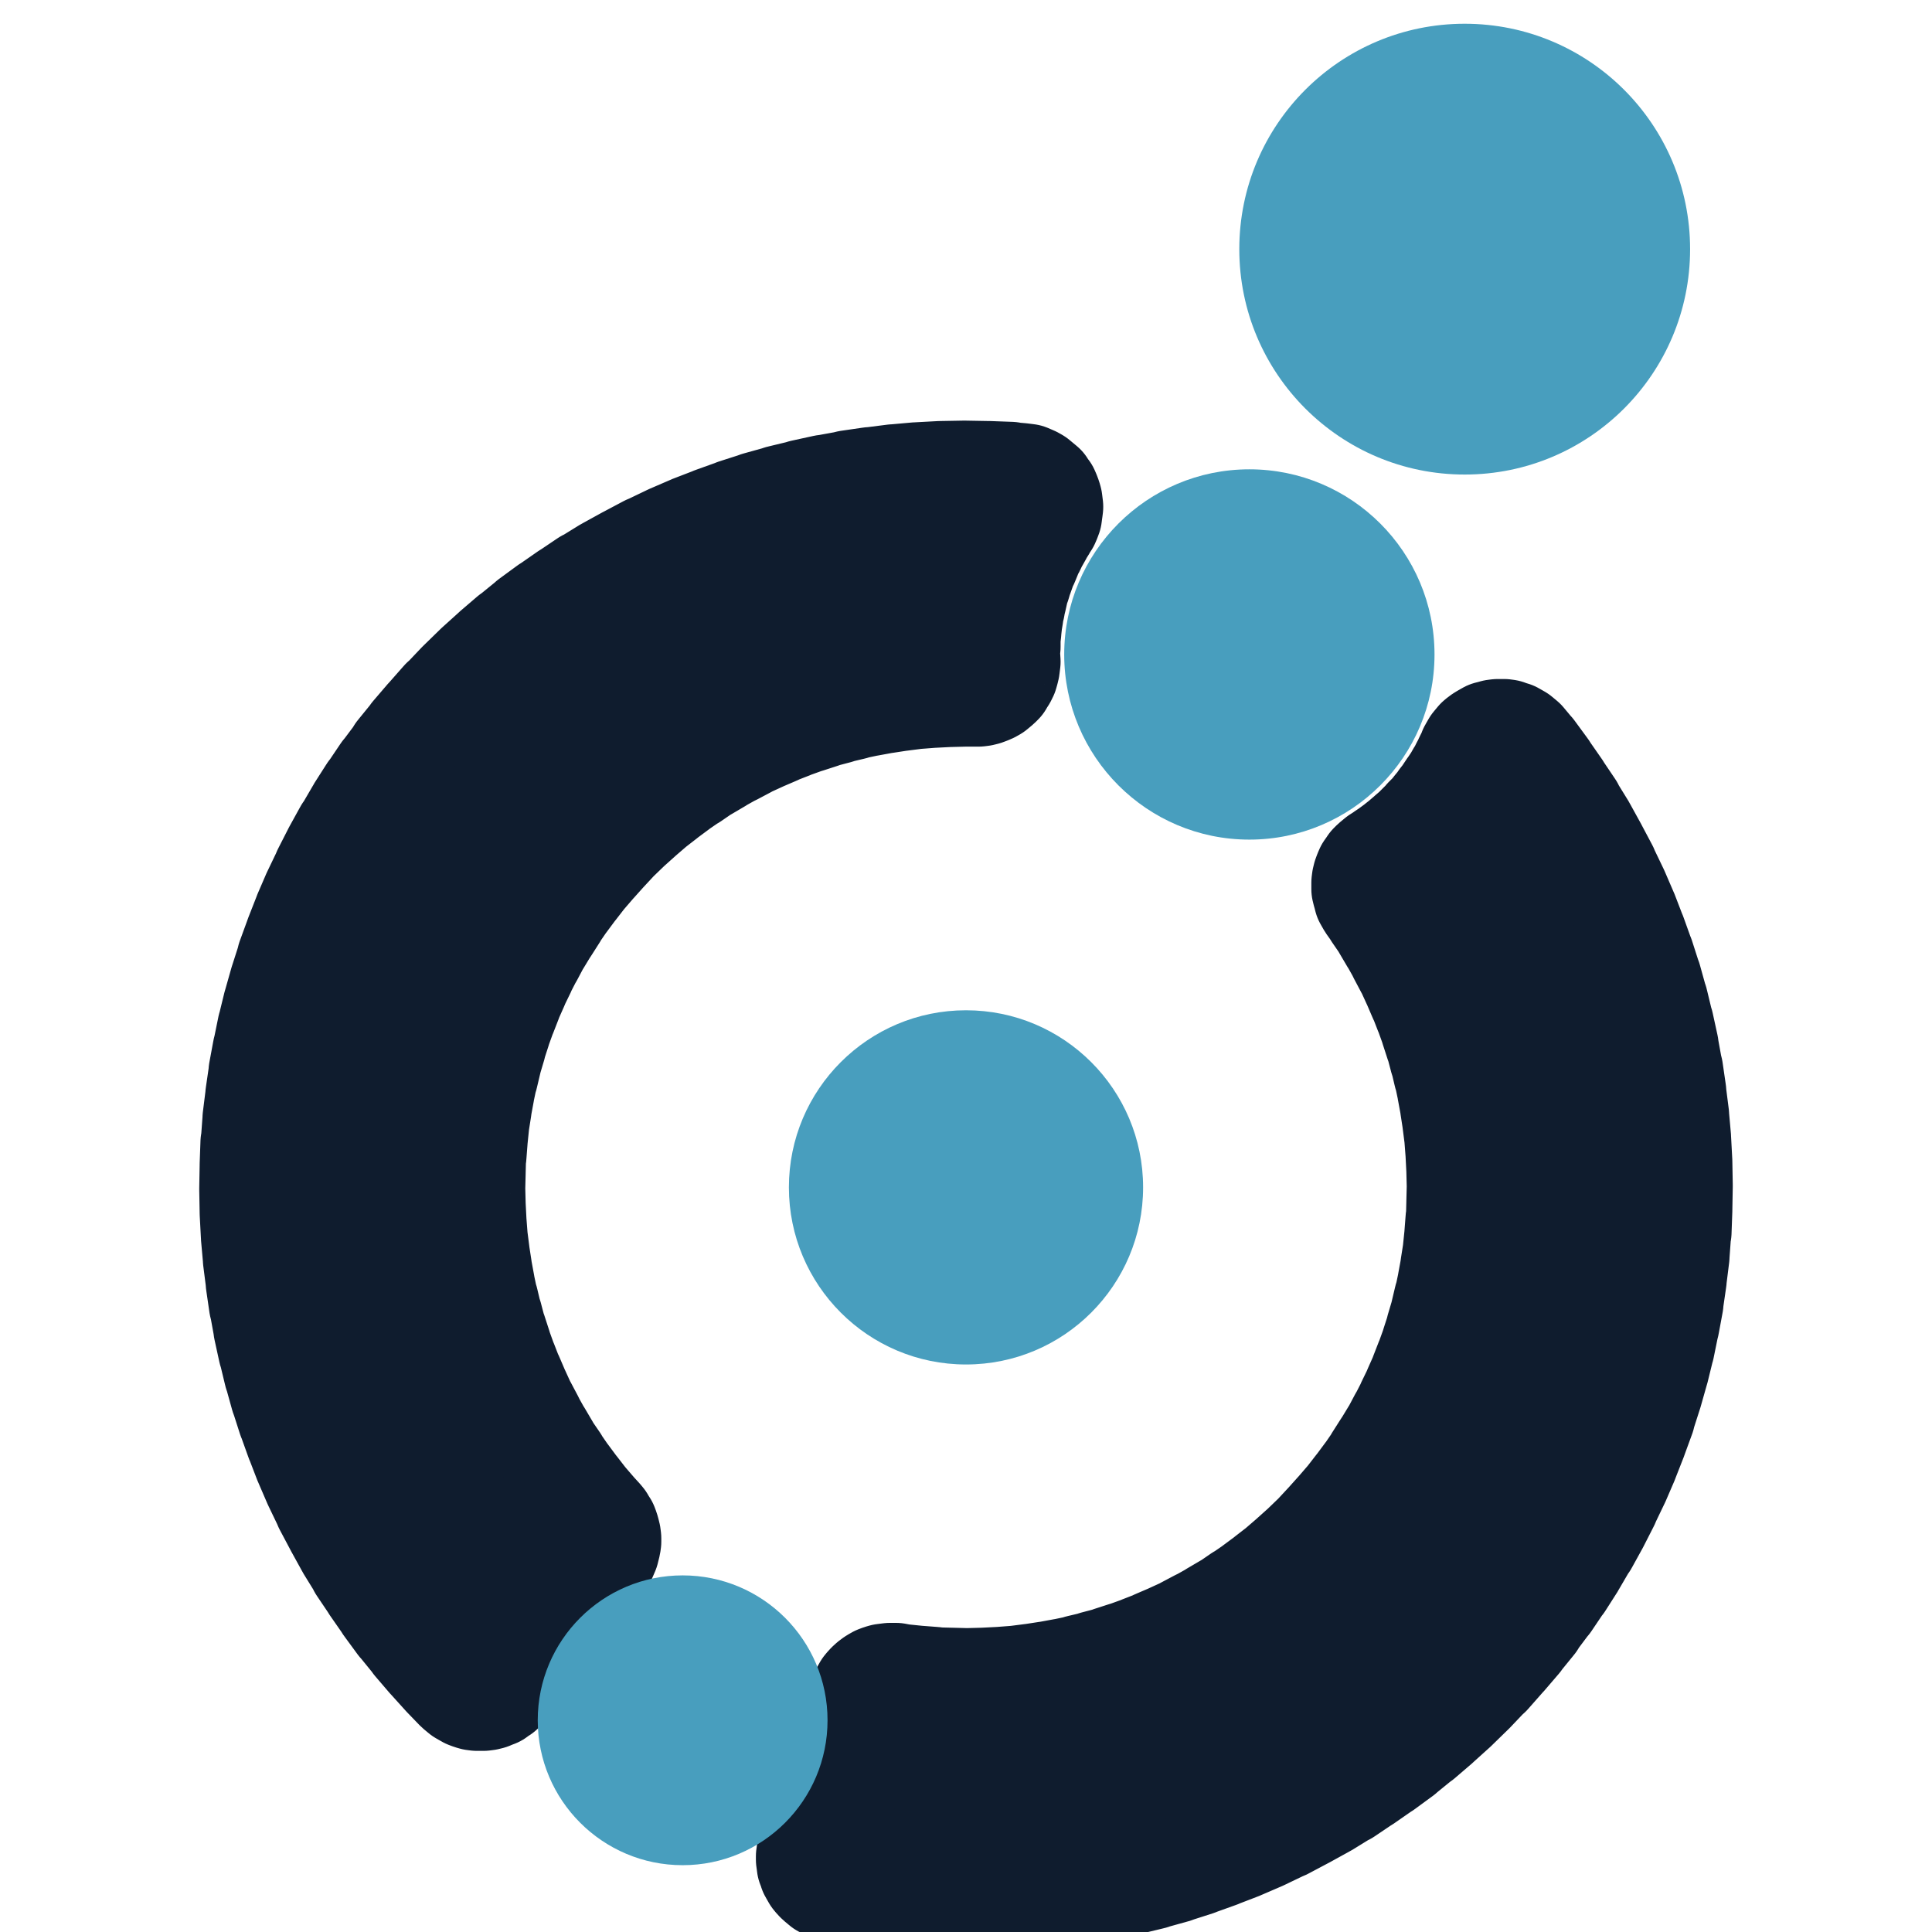
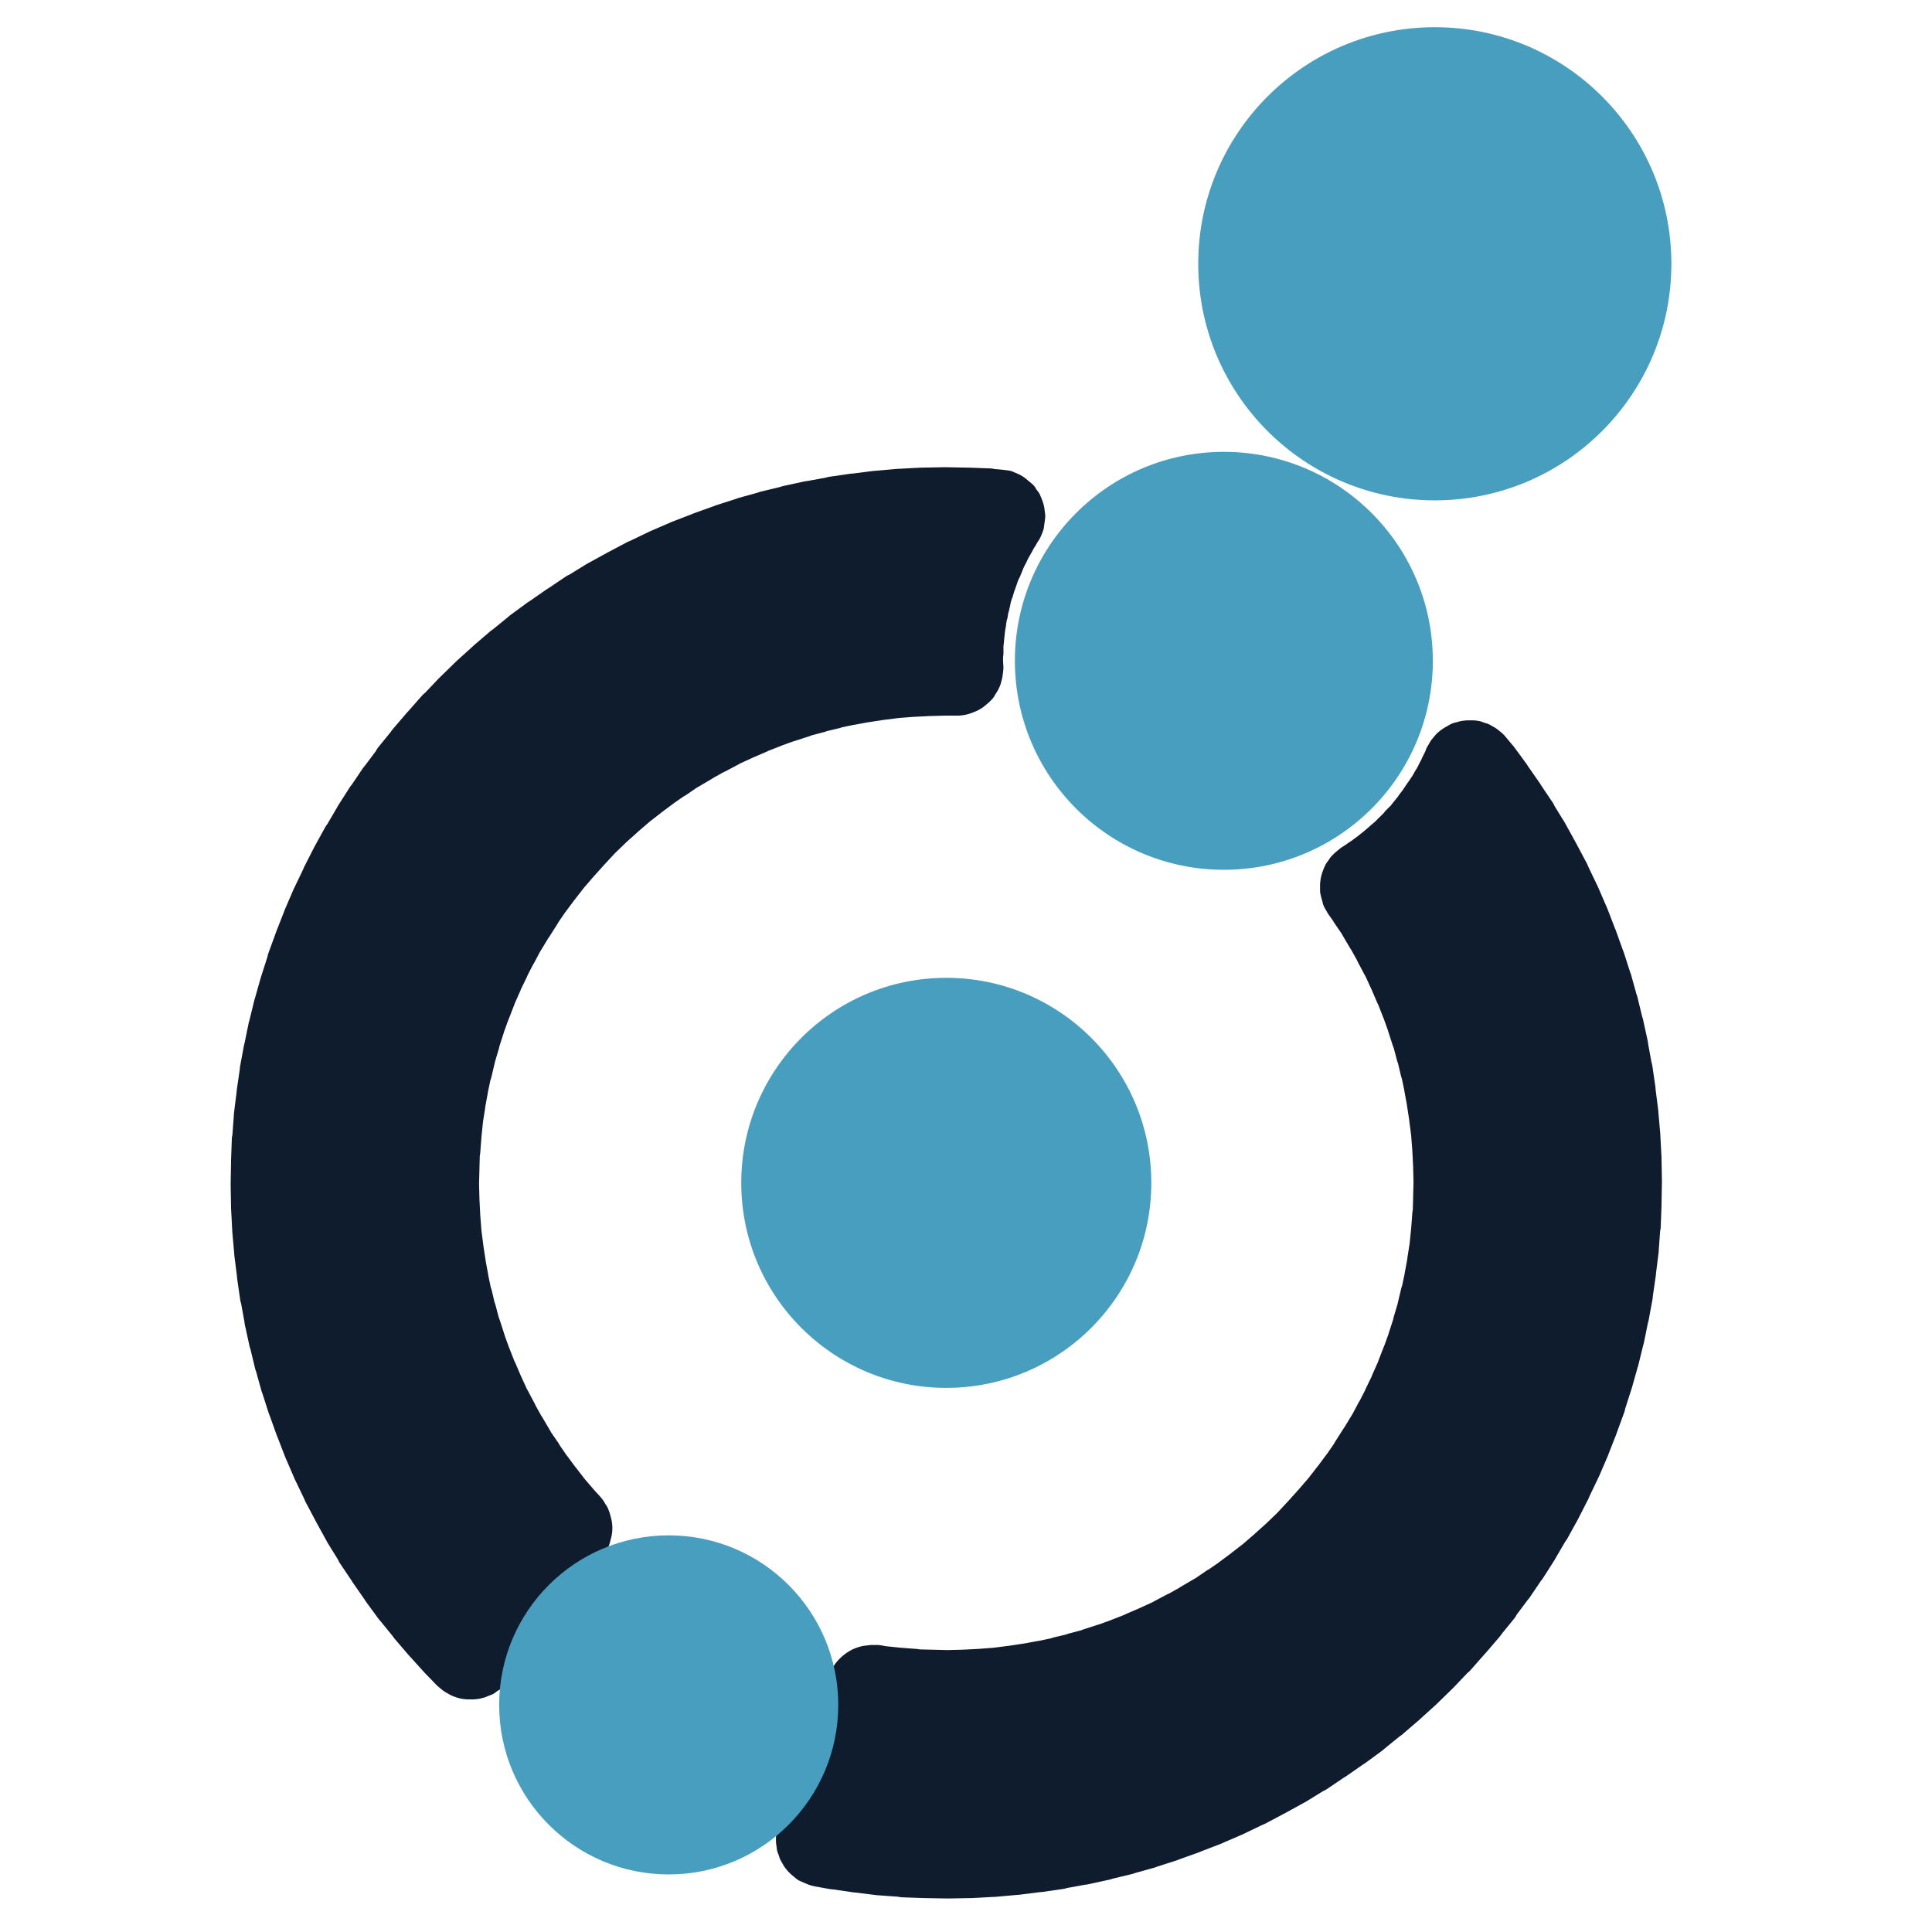
- <svg xmlns="http://www.w3.org/2000/svg" viewBox="8 2.5 48 48">
+ <svg xmlns="http://www.w3.org/2000/svg" viewBox="8 2 49 49">
  <style>.i{fill:#0f1c2e;stroke:#0f1c2e}.a{fill:#489EBE}@media (prefers-color-scheme:dark){.i{fill:#F2EEE8;stroke:#F2EEE8}}</style>
-   <path class="i" fill-rule="evenodd" stroke-width="2.6" stroke-linejoin="round" d="M30.26 44.12L30.18 44.12L30.11 44.12L30.03 44.13L29.95 44.14L29.88 44.16L29.8 44.19L29.73 44.23L29.67 44.27L29.61 44.32L29.55 44.38L29.5 44.44L29.46 44.51L29.42 44.58L29.39 44.65L29.37 44.72L29.36 44.8L29.35 44.88L29.35 44.96L29.35 45.08L29.36 45.1L29.36 45.23L29.36 45.24L29.36 45.37L29.36 45.39L29.35 45.52L29.35 45.53L29.34 45.66L29.34 45.67L29.32 45.8L29.32 45.82L29.3 45.95L29.3 45.96L29.28 46.09L29.27 46.1L29.25 46.23L29.24 46.24L29.21 46.37L29.21 46.38L29.17 46.51L29.17 46.52L29.13 46.64L29.13 46.66L29.08 46.78L29.08 46.79L29.03 46.91L29.02 46.93L28.97 47.05L28.97 47.06L28.91 47.18L28.91 47.19L28.85 47.3L28.84 47.32L28.78 47.43L28.77 47.44L28.7 47.55L28.7 47.57L28.63 47.68L28.62 47.69L28.54 47.79L28.54 47.8L28.46 47.91L28.45 47.92L28.37 48.02L28.36 48.03L28.27 48.14L28.27 48.14L28.23 48.19L28.19 48.26L28.15 48.32L28.12 48.4L28.1 48.47L28.09 48.55L28.08 48.62L28.08 48.7L28.09 48.77L28.1 48.85L28.13 48.92L28.15 48.99L28.19 49.06L28.23 49.13L28.28 49.19L28.33 49.24L28.39 49.29L28.45 49.34L28.52 49.37L28.59 49.4L28.66 49.43L28.74 49.45L29.13 49.52L29.16 49.52L29.71 49.6L29.73 49.6L30.29 49.67L30.31 49.67L30.86 49.71L30.89 49.72L31.44 49.74L31.47 49.74L32.03 49.75L32.05 49.75L32.61 49.74L32.63 49.74L33.19 49.71L33.21 49.71L33.77 49.66L33.79 49.66L34.34 49.59L34.37 49.59L34.92 49.51L34.94 49.5L35.49 49.4L35.51 49.4L36.06 49.28L36.08 49.27L36.62 49.14L36.64 49.13L37.18 48.98L37.2 48.97L37.73 48.8L37.75 48.79L38.28 48.6L38.3 48.59L38.82 48.39L38.84 48.38L39.35 48.16L39.37 48.15L39.87 47.91L39.9 47.9L40.39 47.64L40.41 47.63L40.9 47.36L40.92 47.35L41.39 47.06L41.42 47.05L41.88 46.74L41.9 46.73L42.36 46.41L42.38 46.4L42.83 46.07L42.85 46.05L43.28 45.7L43.3 45.69L43.72 45.33L43.74 45.31L44.15 44.94L44.17 44.92L44.57 44.53L44.59 44.51L44.97 44.11L44.99 44.1L45.36 43.68L45.38 43.66L45.74 43.24L45.75 43.22L46.1 42.79L46.11 42.76L46.44 42.32L46.46 42.3L46.77 41.84L46.79 41.82L47.09 41.35L47.1 41.33L47.38 40.85L47.4 40.83L47.67 40.34L47.68 40.32L47.93 39.83L47.94 39.8L48.18 39.3L48.19 39.28L48.41 38.77L48.42 38.74L48.62 38.23L48.63 38.2L48.82 37.68L48.82 37.66L48.99 37.13L49 37.1L49.15 36.57L49.16 36.54L49.29 36.01L49.3 35.98L49.41 35.44L49.42 35.41L49.52 34.87L49.52 34.84L49.6 34.29L49.6 34.27L49.67 33.71L49.67 33.69L49.71 33.14L49.72 33.11L49.74 32.56L49.74 32.53L49.75 31.97L49.75 31.95L49.74 31.39L49.74 31.37L49.71 30.81L49.71 30.79L49.66 30.23L49.66 30.21L49.59 29.66L49.59 29.63L49.51 29.08L49.5 29.06L49.4 28.51L49.4 28.49L49.28 27.94L49.27 27.92L49.14 27.38L49.13 27.36L48.98 26.82L48.97 26.8L48.8 26.27L48.79 26.25L48.6 25.72L48.59 25.7L48.39 25.18L48.38 25.16L48.16 24.65L48.15 24.63L47.91 24.13L47.9 24.1L47.64 23.61L47.63 23.59L47.36 23.1L47.35 23.08L47.06 22.61L47.05 22.58L46.74 22.12L46.73 22.1L46.41 21.64L46.4 21.62L46.07 21.17L46.05 21.15L45.9 20.97L45.85 20.91L45.79 20.86L45.73 20.81L45.66 20.77L45.59 20.73L45.52 20.71L45.44 20.68L45.37 20.67L45.29 20.67L45.21 20.67L45.13 20.68L45.06 20.7L44.98 20.72L44.91 20.76L44.84 20.8L44.78 20.84L44.72 20.89L44.67 20.95L44.62 21.01L44.58 21.08L44.54 21.15L44.52 21.21L44.51 21.23L44.43 21.39L44.43 21.4L44.34 21.57L44.34 21.58L44.25 21.74L44.24 21.75L44.15 21.91L44.14 21.92L44.04 22.07L44.03 22.08L43.93 22.23L43.92 22.25L43.81 22.39L43.81 22.4L43.69 22.55L43.68 22.56L43.57 22.7L43.56 22.71L43.43 22.84L43.43 22.85L43.3 22.98L43.29 22.99L43.16 23.12L43.15 23.13L43.01 23.25L43 23.26L42.86 23.38L42.85 23.39L42.71 23.5L42.7 23.51L42.55 23.62L42.54 23.63L42.39 23.73L42.38 23.74L42.24 23.83L42.18 23.88L42.12 23.93L42.06 23.99L42.02 24.05L41.97 24.12L41.94 24.19L41.91 24.27L41.89 24.35L41.88 24.43L41.88 24.51L41.88 24.59L41.9 24.67L41.92 24.74L41.94 24.82L41.98 24.89L42.02 24.96L42.17 25.17L42.17 25.18L42.39 25.5L42.39 25.51L42.59 25.85L42.6 25.86L42.79 26.2L42.79 26.21L42.97 26.55L42.98 26.56L43.14 26.91L43.15 26.93L43.3 27.28L43.31 27.29L43.45 27.65L43.46 27.67L43.59 28.03L43.59 28.04L43.71 28.41L43.72 28.42L43.82 28.8L43.83 28.81L43.92 29.19L43.93 29.2L44.01 29.58L44.01 29.59L44.08 29.97L44.08 29.98L44.14 30.37L44.14 30.38L44.19 30.77L44.19 30.78L44.22 31.17L44.22 31.18L44.24 31.57L44.24 31.58L44.25 31.97L44.25 31.98L44.24 32.37L44.24 32.38L44.23 32.77L44.22 32.78L44.19 33.17L44.19 33.18L44.15 33.57L44.15 33.58L44.09 33.96L44.09 33.98L44.02 34.36L44.02 34.37L43.94 34.75L43.93 34.76L43.84 35.14L43.84 35.15L43.73 35.52L43.73 35.54L43.61 35.91L43.61 35.92L43.48 36.28L43.47 36.3L43.33 36.66L43.33 36.67L43.17 37.03L43.17 37.04L43 37.39L43 37.4L42.82 37.75L42.81 37.76L42.63 38.1L42.62 38.11L42.42 38.44L42.41 38.45L42.2 38.78L42.2 38.79L41.98 39.11L41.97 39.12L41.74 39.43L41.73 39.44L41.49 39.75L41.48 39.76L41.23 40.05L41.22 40.06L40.96 40.35L40.95 40.36L40.69 40.64L40.68 40.65L40.4 40.92L40.39 40.93L40.1 41.19L40.09 41.2L39.8 41.45L39.79 41.46L39.48 41.7L39.47 41.71L39.16 41.94L39.15 41.95L38.83 42.17L38.82 42.17L38.5 42.39L38.49 42.39L38.15 42.59L38.14 42.6L37.8 42.79L37.79 42.79L37.45 42.97L37.44 42.98L37.09 43.14L37.07 43.15L36.72 43.3L36.71 43.31L36.35 43.45L36.33 43.46L35.97 43.59L35.96 43.59L35.59 43.71L35.58 43.72L35.2 43.82L35.19 43.83L34.81 43.92L34.8 43.93L34.42 44.01L34.41 44.01L34.03 44.08L34.02 44.08L33.63 44.14L33.62 44.14L33.23 44.19L33.22 44.19L32.83 44.22L32.82 44.22L32.43 44.24L32.42 44.24L32.03 44.25L32.02 44.25L31.63 44.24L31.62 44.24L31.23 44.23L31.22 44.22L30.83 44.19L30.82 44.19L30.43 44.15L30.42 44.15ZM33.98 15.53L34.02 15.47L34.05 15.4L34.08 15.32L34.09 15.24L34.1 15.17L34.11 15.09L34.1 15.01L34.09 14.93L34.07 14.86L34.04 14.78L34.01 14.71L33.96 14.65L33.92 14.58L33.86 14.53L33.8 14.48L33.74 14.43L33.67 14.39L33.6 14.36L33.53 14.33L33.45 14.32L33.37 14.31L33.14 14.29L33.11 14.28L32.56 14.26L32.53 14.26L31.97 14.25L31.95 14.25L31.39 14.26L31.37 14.26L30.81 14.29L30.79 14.29L30.23 14.34L30.21 14.34L29.66 14.41L29.63 14.41L29.08 14.49L29.06 14.5L28.51 14.6L28.49 14.6L27.94 14.72L27.92 14.73L27.38 14.86L27.36 14.87L26.82 15.02L26.8 15.03L26.27 15.2L26.25 15.21L25.72 15.4L25.7 15.41L25.18 15.61L25.16 15.62L24.65 15.84L24.63 15.85L24.13 16.09L24.1 16.1L23.61 16.36L23.59 16.37L23.1 16.64L23.08 16.65L22.61 16.94L22.58 16.95L22.12 17.26L22.1 17.27L21.64 17.59L21.62 17.6L21.17 17.93L21.15 17.95L20.72 18.3L20.7 18.31L20.28 18.67L20.26 18.69L19.85 19.06L19.83 19.08L19.43 19.47L19.41 19.49L19.03 19.89L19.01 19.9L18.64 20.32L18.62 20.34L18.26 20.76L18.25 20.78L17.9 21.21L17.89 21.24L17.56 21.68L17.54 21.7L17.23 22.16L17.21 22.18L16.91 22.65L16.9 22.67L16.62 23.15L16.6 23.17L16.33 23.66L16.32 23.68L16.07 24.17L16.06 24.2L15.82 24.7L15.81 24.72L15.59 25.23L15.58 25.26L15.38 25.77L15.37 25.8L15.18 26.32L15.18 26.34L15.01 26.87L15 26.9L14.85 27.43L14.84 27.46L14.71 27.99L14.7 28.02L14.59 28.56L14.58 28.59L14.48 29.13L14.48 29.16L14.4 29.71L14.4 29.73L14.33 30.29L14.33 30.31L14.29 30.86L14.28 30.89L14.26 31.44L14.26 31.47L14.25 32.03L14.25 32.05L14.26 32.61L14.26 32.63L14.29 33.19L14.29 33.21L14.34 33.77L14.34 33.79L14.41 34.34L14.41 34.37L14.49 34.92L14.5 34.94L14.6 35.49L14.6 35.51L14.72 36.06L14.73 36.08L14.86 36.62L14.87 36.64L15.02 37.18L15.03 37.2L15.2 37.73L15.21 37.75L15.4 38.28L15.41 38.3L15.61 38.82L15.62 38.84L15.84 39.35L15.85 39.37L16.09 39.87L16.1 39.9L16.36 40.39L16.37 40.41L16.64 40.9L16.65 40.92L16.94 41.39L16.95 41.42L17.26 41.88L17.27 41.9L17.59 42.36L17.6 42.38L17.93 42.83L17.95 42.85L18.3 43.28L18.31 43.3L18.67 43.72L18.69 43.74L19.06 44.15L19.08 44.17L19.36 44.46L19.42 44.51L19.48 44.56L19.55 44.6L19.62 44.64L19.7 44.67L19.77 44.69L19.85 44.7L19.93 44.7L20.01 44.7L20.09 44.69L20.17 44.67L20.24 44.64L20.32 44.61L20.38 44.56L20.45 44.52L20.51 44.46L20.56 44.4L20.61 44.34L20.65 44.27L20.68 44.2L20.7 44.12L20.74 43.98L20.75 43.97L20.79 43.85L20.79 43.83L20.83 43.71L20.84 43.7L20.89 43.58L20.89 43.56L20.94 43.44L20.95 43.43L21 43.31L21.01 43.3L21.07 43.18L21.08 43.17L21.14 43.06L21.15 43.05L21.21 42.93L21.22 42.92L21.29 42.81L21.3 42.8L21.37 42.69L21.38 42.68L21.46 42.58L21.47 42.57L21.55 42.47L21.55 42.46L21.64 42.36L21.65 42.35L21.74 42.25L21.74 42.24L21.84 42.14L21.84 42.14L21.94 42.04L21.95 42.03L22.04 41.95L22.05 41.94L22.15 41.85L22.16 41.84L22.27 41.76L22.28 41.76L22.38 41.68L22.39 41.67L22.5 41.59L22.51 41.59L22.62 41.52L22.63 41.51L22.74 41.44L22.81 41.4L22.87 41.35L22.92 41.29L22.97 41.23L23.02 41.17L23.05 41.1L23.08 41.03L23.1 40.95L23.12 40.87L23.13 40.8L23.13 40.72L23.12 40.64L23.1 40.56L23.08 40.49L23.05 40.41L23.01 40.35L22.97 40.28L22.92 40.22L22.81 40.1L22.8 40.09L22.55 39.8L22.54 39.79L22.3 39.48L22.29 39.47L22.06 39.16L22.05 39.15L21.83 38.83L21.83 38.82L21.61 38.5L21.61 38.49L21.41 38.15L21.4 38.14L21.21 37.8L21.21 37.79L21.03 37.45L21.02 37.44L20.86 37.09L20.85 37.07L20.7 36.72L20.69 36.71L20.55 36.35L20.54 36.33L20.41 35.97L20.41 35.96L20.29 35.59L20.28 35.58L20.18 35.2L20.17 35.19L20.08 34.81L20.07 34.8L19.99 34.42L19.99 34.41L19.92 34.03L19.92 34.02L19.86 33.63L19.86 33.62L19.81 33.23L19.81 33.22L19.78 32.83L19.78 32.82L19.76 32.43L19.76 32.42L19.75 32.03L19.75 32.02L19.76 31.63L19.76 31.62L19.77 31.23L19.78 31.22L19.81 30.83L19.81 30.82L19.85 30.43L19.85 30.42L19.91 30.04L19.91 30.02L19.98 29.64L19.98 29.63L20.06 29.25L20.07 29.24L20.16 28.86L20.16 28.85L20.27 28.48L20.27 28.46L20.39 28.09L20.39 28.08L20.52 27.72L20.53 27.7L20.67 27.34L20.67 27.33L20.83 26.97L20.83 26.96L21 26.61L21 26.6L21.18 26.25L21.19 26.24L21.37 25.9L21.38 25.89L21.58 25.56L21.59 25.55L21.8 25.22L21.8 25.21L22.02 24.89L22.03 24.88L22.26 24.57L22.27 24.56L22.51 24.25L22.52 24.24L22.77 23.95L22.78 23.94L23.04 23.65L23.05 23.64L23.31 23.36L23.32 23.35L23.6 23.08L23.61 23.07L23.9 22.81L23.91 22.8L24.2 22.55L24.21 22.54L24.52 22.3L24.53 22.29L24.84 22.06L24.85 22.05L25.17 21.83L25.18 21.83L25.5 21.61L25.51 21.61L25.85 21.41L25.86 21.4L26.2 21.21L26.21 21.21L26.55 21.03L26.56 21.02L26.91 20.86L26.93 20.85L27.28 20.7L27.29 20.69L27.65 20.55L27.67 20.54L28.03 20.41L28.04 20.41L28.41 20.29L28.42 20.28L28.8 20.18L28.81 20.17L29.19 20.08L29.2 20.07L29.58 19.99L29.59 19.99L29.97 19.92L29.98 19.92L30.37 19.86L30.38 19.86L30.77 19.81L30.78 19.81L31.17 19.78L31.18 19.78L31.57 19.76L31.58 19.76L31.97 19.75L31.98 19.75L32.23 19.75L32.31 19.75L32.39 19.74L32.47 19.72L32.55 19.69L32.62 19.66L32.69 19.62L32.75 19.57L32.81 19.52L32.87 19.46L32.91 19.39L32.95 19.33L32.99 19.25L33.01 19.18L33.03 19.1L33.04 19.02L33.05 18.94L33.04 18.78L33.04 18.76L33.04 18.58L33.05 18.57L33.05 18.38L33.05 18.37L33.07 18.19L33.07 18.17L33.09 17.99L33.09 17.98L33.12 17.8L33.12 17.78L33.15 17.6L33.16 17.59L33.19 17.41L33.2 17.4L33.24 17.22L33.24 17.21L33.29 17.03L33.3 17.02L33.35 16.85L33.36 16.83L33.42 16.66L33.42 16.65L33.49 16.48L33.5 16.47L33.57 16.3L33.57 16.29L33.65 16.12L33.66 16.11L33.74 15.94L33.75 15.93L33.84 15.77L33.84 15.76L33.94 15.6L33.94 15.59Z" />
-   <circle class="a" cx="24.96" cy="45.24" r="3.6" />
-   <circle class="a" cx="32" cy="32" r="4.4" />
-   <circle class="a" cx="39.04" cy="18.76" r="4.6" />
-   <circle class="a" cx="44.39" cy="8.69" r="5.6" />
+   <path class="i" fill-rule="evenodd" stroke-width="0.8" stroke-linejoin="round" d="M30.26 44.12L30.18 44.12L30.11 44.12L30.03 44.13L29.95 44.14L29.88 44.16L29.8 44.19L29.73 44.23L29.67 44.27L29.61 44.32L29.55 44.38L29.5 44.44L29.46 44.51L29.42 44.58L29.39 44.65L29.37 44.72L29.36 44.8L29.35 44.88L29.35 44.96L29.35 45.08L29.36 45.1L29.36 45.23L29.36 45.24L29.36 45.37L29.36 45.39L29.35 45.52L29.35 45.53L29.34 45.66L29.34 45.67L29.32 45.8L29.32 45.82L29.3 45.95L29.3 45.96L29.28 46.09L29.27 46.1L29.25 46.23L29.24 46.24L29.21 46.37L29.21 46.38L29.17 46.51L29.17 46.52L29.13 46.64L29.13 46.66L29.08 46.78L29.08 46.79L29.03 46.91L29.02 46.93L28.97 47.05L28.97 47.06L28.91 47.18L28.91 47.19L28.85 47.3L28.84 47.32L28.78 47.43L28.77 47.44L28.7 47.55L28.7 47.57L28.63 47.68L28.62 47.69L28.54 47.79L28.54 47.8L28.46 47.91L28.45 47.92L28.37 48.02L28.36 48.03L28.27 48.14L28.27 48.14L28.23 48.19L28.19 48.26L28.15 48.32L28.12 48.4L28.1 48.47L28.09 48.55L28.08 48.62L28.08 48.7L28.09 48.77L28.1 48.85L28.13 48.92L28.15 48.99L28.19 49.06L28.23 49.13L28.28 49.19L28.33 49.24L28.39 49.29L28.45 49.34L28.52 49.37L28.59 49.4L28.66 49.43L28.74 49.45L29.13 49.52L29.16 49.52L29.71 49.6L29.73 49.6L30.29 49.67L30.31 49.67L30.86 49.71L30.89 49.72L31.44 49.74L31.47 49.74L32.03 49.75L32.05 49.75L32.61 49.74L32.63 49.74L33.19 49.71L33.21 49.71L33.77 49.66L33.79 49.66L34.34 49.59L34.37 49.59L34.92 49.51L34.94 49.5L35.49 49.4L35.51 49.4L36.06 49.28L36.08 49.27L36.62 49.14L36.64 49.13L37.18 48.98L37.2 48.97L37.73 48.8L37.75 48.79L38.28 48.6L38.3 48.59L38.82 48.39L38.84 48.38L39.35 48.16L39.37 48.15L39.87 47.91L39.9 47.9L40.39 47.64L40.41 47.63L40.9 47.36L40.92 47.35L41.39 47.06L41.42 47.05L41.88 46.74L41.9 46.73L42.36 46.41L42.38 46.4L42.83 46.07L42.85 46.05L43.28 45.7L43.3 45.69L43.72 45.33L43.74 45.31L44.15 44.94L44.17 44.92L44.57 44.53L44.59 44.51L44.97 44.11L44.99 44.1L45.36 43.68L45.38 43.66L45.74 43.24L45.75 43.22L46.1 42.79L46.11 42.76L46.44 42.32L46.46 42.3L46.77 41.84L46.79 41.82L47.09 41.35L47.1 41.33L47.38 40.85L47.4 40.83L47.67 40.34L47.68 40.32L47.93 39.83L47.94 39.8L48.18 39.3L48.19 39.28L48.41 38.77L48.42 38.74L48.62 38.23L48.63 38.2L48.82 37.68L48.82 37.66L48.99 37.13L49 37.1L49.15 36.57L49.16 36.54L49.29 36.01L49.3 35.98L49.41 35.44L49.42 35.41L49.52 34.87L49.52 34.84L49.6 34.29L49.6 34.27L49.67 33.71L49.67 33.69L49.71 33.14L49.72 33.11L49.74 32.56L49.74 32.53L49.75 31.97L49.75 31.95L49.74 31.39L49.74 31.37L49.71 30.81L49.71 30.79L49.66 30.23L49.66 30.21L49.59 29.66L49.59 29.63L49.51 29.08L49.5 29.06L49.4 28.51L49.4 28.49L49.28 27.94L49.27 27.92L49.14 27.38L49.13 27.36L48.98 26.82L48.97 26.8L48.8 26.27L48.79 26.25L48.6 25.72L48.59 25.7L48.39 25.18L48.38 25.16L48.16 24.65L48.15 24.63L47.91 24.13L47.9 24.1L47.64 23.61L47.63 23.59L47.36 23.1L47.35 23.08L47.06 22.61L47.05 22.58L46.74 22.12L46.73 22.1L46.41 21.64L46.4 21.62L46.07 21.17L46.05 21.15L45.9 20.97L45.85 20.91L45.79 20.86L45.73 20.81L45.66 20.77L45.59 20.73L45.52 20.71L45.44 20.68L45.37 20.67L45.29 20.67L45.21 20.67L45.13 20.68L45.06 20.7L44.98 20.72L44.91 20.76L44.84 20.8L44.78 20.84L44.72 20.89L44.67 20.95L44.62 21.01L44.58 21.08L44.54 21.15L44.52 21.21L44.51 21.23L44.43 21.39L44.43 21.4L44.34 21.57L44.34 21.58L44.25 21.74L44.24 21.75L44.15 21.91L44.14 21.92L44.04 22.07L44.03 22.08L43.93 22.23L43.92 22.25L43.81 22.39L43.81 22.4L43.69 22.55L43.68 22.56L43.57 22.7L43.56 22.71L43.43 22.84L43.43 22.85L43.3 22.98L43.29 22.99L43.16 23.12L43.15 23.13L43.01 23.25L43 23.26L42.86 23.38L42.85 23.39L42.71 23.5L42.7 23.51L42.55 23.62L42.54 23.63L42.39 23.73L42.38 23.74L42.24 23.83L42.18 23.88L42.12 23.93L42.06 23.99L42.02 24.05L41.97 24.12L41.94 24.19L41.91 24.27L41.89 24.35L41.88 24.43L41.88 24.51L41.88 24.59L41.9 24.67L41.92 24.74L41.94 24.82L41.98 24.89L42.02 24.96L42.17 25.17L42.17 25.18L42.39 25.5L42.39 25.51L42.59 25.85L42.6 25.86L42.79 26.2L42.79 26.21L42.97 26.55L42.98 26.56L43.14 26.91L43.15 26.93L43.3 27.28L43.31 27.29L43.45 27.65L43.46 27.67L43.59 28.03L43.59 28.04L43.71 28.41L43.72 28.42L43.82 28.8L43.83 28.81L43.92 29.19L43.93 29.2L44.01 29.58L44.01 29.59L44.08 29.97L44.08 29.98L44.14 30.37L44.14 30.38L44.19 30.77L44.19 30.78L44.22 31.17L44.22 31.18L44.24 31.57L44.24 31.58L44.25 31.97L44.25 31.98L44.24 32.37L44.24 32.38L44.23 32.77L44.22 32.78L44.19 33.17L44.19 33.18L44.15 33.57L44.15 33.58L44.09 33.96L44.09 33.98L44.02 34.36L44.02 34.37L43.94 34.75L43.93 34.76L43.84 35.14L43.84 35.15L43.73 35.52L43.73 35.54L43.61 35.91L43.61 35.92L43.48 36.28L43.47 36.3L43.33 36.66L43.33 36.67L43.17 37.03L43.17 37.04L43 37.39L43 37.4L42.82 37.75L42.81 37.76L42.63 38.1L42.62 38.11L42.42 38.44L42.41 38.45L42.2 38.78L42.2 38.79L41.98 39.11L41.97 39.12L41.74 39.43L41.73 39.44L41.49 39.75L41.48 39.76L41.23 40.05L41.22 40.06L40.96 40.35L40.95 40.36L40.69 40.64L40.68 40.65L40.4 40.92L40.39 40.93L40.1 41.19L40.09 41.2L39.8 41.45L39.79 41.46L39.48 41.7L39.47 41.71L39.16 41.94L39.15 41.95L38.83 42.17L38.82 42.17L38.5 42.39L38.49 42.39L38.15 42.59L38.14 42.6L37.8 42.79L37.79 42.79L37.45 42.97L37.44 42.98L37.09 43.14L37.07 43.15L36.72 43.3L36.71 43.31L36.35 43.45L36.33 43.46L35.97 43.59L35.96 43.59L35.59 43.71L35.58 43.72L35.2 43.82L35.19 43.83L34.81 43.92L34.8 43.93L34.42 44.01L34.41 44.01L34.03 44.08L34.02 44.08L33.63 44.14L33.62 44.14L33.23 44.19L33.22 44.19L32.83 44.22L32.82 44.22L32.43 44.24L32.42 44.24L32.03 44.25L32.02 44.25L31.63 44.24L31.62 44.24L31.23 44.23L31.22 44.22L30.83 44.19L30.82 44.19L30.43 44.15L30.42 44.15ZM33.98 15.53L34.02 15.47L34.05 15.4L34.08 15.32L34.09 15.24L34.1 15.17L34.11 15.09L34.1 15.01L34.09 14.93L34.07 14.86L34.04 14.78L34.01 14.71L33.96 14.65L33.92 14.58L33.86 14.53L33.8 14.48L33.74 14.43L33.67 14.39L33.6 14.36L33.53 14.33L33.45 14.32L33.37 14.31L33.14 14.29L33.11 14.28L32.56 14.26L32.53 14.26L31.97 14.25L31.95 14.25L31.39 14.26L31.37 14.26L30.81 14.29L30.79 14.29L30.23 14.34L30.21 14.34L29.66 14.41L29.63 14.41L29.08 14.49L29.06 14.5L28.51 14.6L28.49 14.6L27.94 14.72L27.92 14.73L27.38 14.86L27.36 14.87L26.82 15.02L26.8 15.03L26.27 15.2L26.25 15.21L25.72 15.4L25.7 15.41L25.18 15.61L25.16 15.62L24.65 15.84L24.63 15.85L24.13 16.09L24.1 16.1L23.61 16.36L23.59 16.37L23.1 16.64L23.08 16.65L22.61 16.94L22.58 16.95L22.12 17.26L22.1 17.27L21.64 17.59L21.62 17.6L21.17 17.93L21.15 17.95L20.72 18.3L20.7 18.31L20.28 18.67L20.26 18.69L19.85 19.06L19.83 19.08L19.43 19.47L19.41 19.49L19.03 19.89L19.01 19.9L18.64 20.32L18.62 20.34L18.26 20.76L18.25 20.78L17.9 21.21L17.89 21.24L17.56 21.68L17.54 21.7L17.23 22.16L17.21 22.18L16.91 22.65L16.9 22.67L16.62 23.15L16.6 23.17L16.33 23.66L16.32 23.68L16.07 24.17L16.06 24.2L15.82 24.7L15.81 24.72L15.59 25.23L15.58 25.26L15.38 25.77L15.37 25.8L15.18 26.32L15.18 26.34L15.01 26.87L15 26.9L14.85 27.43L14.84 27.46L14.71 27.99L14.7 28.02L14.59 28.56L14.58 28.59L14.48 29.13L14.48 29.16L14.4 29.71L14.4 29.73L14.33 30.29L14.33 30.31L14.29 30.86L14.28 30.89L14.26 31.44L14.26 31.47L14.25 32.03L14.25 32.05L14.26 32.61L14.26 32.63L14.29 33.19L14.29 33.21L14.34 33.77L14.34 33.79L14.41 34.34L14.41 34.37L14.49 34.92L14.5 34.94L14.6 35.49L14.6 35.51L14.72 36.06L14.73 36.08L14.86 36.62L14.87 36.64L15.02 37.18L15.03 37.2L15.2 37.73L15.21 37.75L15.4 38.28L15.41 38.3L15.61 38.82L15.62 38.84L15.84 39.35L15.85 39.37L16.09 39.87L16.1 39.9L16.36 40.39L16.37 40.41L16.64 40.9L16.65 40.92L16.94 41.39L16.95 41.42L17.26 41.88L17.27 41.9L17.59 42.36L17.6 42.38L17.93 42.83L17.95 42.85L18.3 43.28L18.31 43.3L18.67 43.72L18.69 43.74L19.06 44.15L19.08 44.17L19.36 44.46L19.42 44.51L19.48 44.56L19.55 44.6L19.62 44.64L19.7 44.67L19.77 44.69L19.85 44.7L19.93 44.7L20.01 44.7L20.09 44.69L20.17 44.67L20.24 44.64L20.32 44.61L20.38 44.56L20.45 44.52L20.51 44.46L20.56 44.4L20.61 44.34L20.65 44.27L20.68 44.2L20.7 44.12L20.74 43.98L20.75 43.97L20.79 43.85L20.79 43.83L20.83 43.71L20.84 43.7L20.89 43.58L20.89 43.56L20.94 43.44L20.95 43.43L21 43.31L21.01 43.3L21.07 43.18L21.08 43.17L21.14 43.06L21.15 43.05L21.21 42.93L21.22 42.92L21.29 42.81L21.3 42.8L21.37 42.69L21.38 42.68L21.46 42.58L21.47 42.57L21.55 42.47L21.55 42.46L21.64 42.36L21.65 42.35L21.74 42.25L21.74 42.24L21.84 42.14L21.84 42.14L21.94 42.04L21.95 42.03L22.04 41.95L22.05 41.94L22.15 41.85L22.16 41.84L22.27 41.76L22.28 41.76L22.38 41.68L22.39 41.67L22.5 41.59L22.51 41.59L22.62 41.52L22.63 41.51L22.74 41.44L22.81 41.4L22.87 41.35L22.92 41.29L22.97 41.23L23.02 41.17L23.05 41.1L23.08 41.03L23.1 40.95L23.12 40.87L23.13 40.8L23.13 40.72L23.12 40.64L23.1 40.56L23.08 40.49L23.05 40.41L23.01 40.35L22.97 40.28L22.92 40.22L22.81 40.1L22.8 40.09L22.55 39.8L22.54 39.79L22.3 39.48L22.29 39.47L22.06 39.16L22.05 39.15L21.83 38.83L21.83 38.82L21.61 38.5L21.61 38.49L21.41 38.15L21.4 38.14L21.21 37.8L21.21 37.79L21.03 37.45L21.02 37.44L20.86 37.09L20.85 37.07L20.7 36.72L20.69 36.71L20.55 36.35L20.54 36.33L20.41 35.97L20.41 35.96L20.29 35.59L20.28 35.58L20.18 35.2L20.17 35.19L20.08 34.81L20.07 34.8L19.99 34.42L19.99 34.41L19.92 34.03L19.92 34.02L19.86 33.63L19.86 33.62L19.81 33.23L19.81 33.22L19.78 32.83L19.78 32.82L19.76 32.43L19.76 32.42L19.75 32.03L19.75 32.02L19.76 31.63L19.76 31.62L19.77 31.23L19.78 31.22L19.81 30.83L19.81 30.82L19.85 30.43L19.85 30.42L19.91 30.04L19.91 30.02L19.98 29.64L19.98 29.63L20.06 29.25L20.07 29.24L20.16 28.86L20.16 28.85L20.27 28.48L20.27 28.46L20.39 28.09L20.39 28.08L20.52 27.72L20.53 27.7L20.67 27.34L20.67 27.33L20.83 26.97L20.83 26.96L21 26.61L21 26.6L21.18 26.25L21.19 26.24L21.37 25.9L21.38 25.89L21.58 25.56L21.59 25.55L21.8 25.22L21.8 25.21L22.02 24.89L22.03 24.88L22.26 24.57L22.27 24.56L22.51 24.25L22.52 24.24L22.77 23.95L22.78 23.94L23.04 23.65L23.05 23.64L23.31 23.36L23.32 23.35L23.6 23.08L23.61 23.07L23.9 22.81L23.91 22.8L24.2 22.55L24.21 22.54L24.52 22.3L24.53 22.29L24.84 22.06L24.85 22.05L25.17 21.83L25.18 21.83L25.5 21.61L25.51 21.61L25.85 21.41L25.86 21.4L26.2 21.21L26.21 21.21L26.55 21.03L26.56 21.02L26.91 20.86L26.93 20.85L27.28 20.7L27.29 20.69L27.65 20.55L27.67 20.54L28.03 20.41L28.04 20.41L28.41 20.29L28.42 20.28L28.8 20.18L28.81 20.17L29.19 20.08L29.2 20.07L29.58 19.99L29.59 19.99L29.97 19.92L29.98 19.92L30.37 19.86L30.38 19.86L30.77 19.81L30.78 19.81L31.17 19.78L31.18 19.78L31.57 19.76L31.58 19.76L31.97 19.75L31.98 19.75L32.23 19.75L32.31 19.75L32.39 19.74L32.47 19.72L32.55 19.69L32.62 19.66L32.69 19.62L32.75 19.57L32.81 19.52L32.87 19.46L32.91 19.39L32.95 19.33L32.99 19.25L33.01 19.18L33.03 19.1L33.04 19.02L33.05 18.94L33.04 18.78L33.04 18.76L33.04 18.58L33.05 18.57L33.05 18.38L33.05 18.37L33.07 18.19L33.07 18.17L33.09 17.99L33.09 17.98L33.12 17.8L33.12 17.78L33.15 17.6L33.16 17.59L33.19 17.41L33.2 17.4L33.24 17.22L33.24 17.21L33.29 17.03L33.3 17.02L33.35 16.85L33.36 16.83L33.42 16.66L33.42 16.65L33.49 16.48L33.5 16.47L33.57 16.3L33.57 16.29L33.65 16.12L33.66 16.11L33.74 15.94L33.75 15.93L33.84 15.77L33.84 15.76L33.94 15.6L33.94 15.59Z" />
+   <circle class="a" cx="24.96" cy="45.24" r="4.3" />
+   <circle class="a" cx="32" cy="32" r="5.2" />
+   <circle class="a" cx="39.04" cy="18.76" r="5.3" />
+   <circle class="a" cx="44.39" cy="8.69" r="6" />
</svg>
